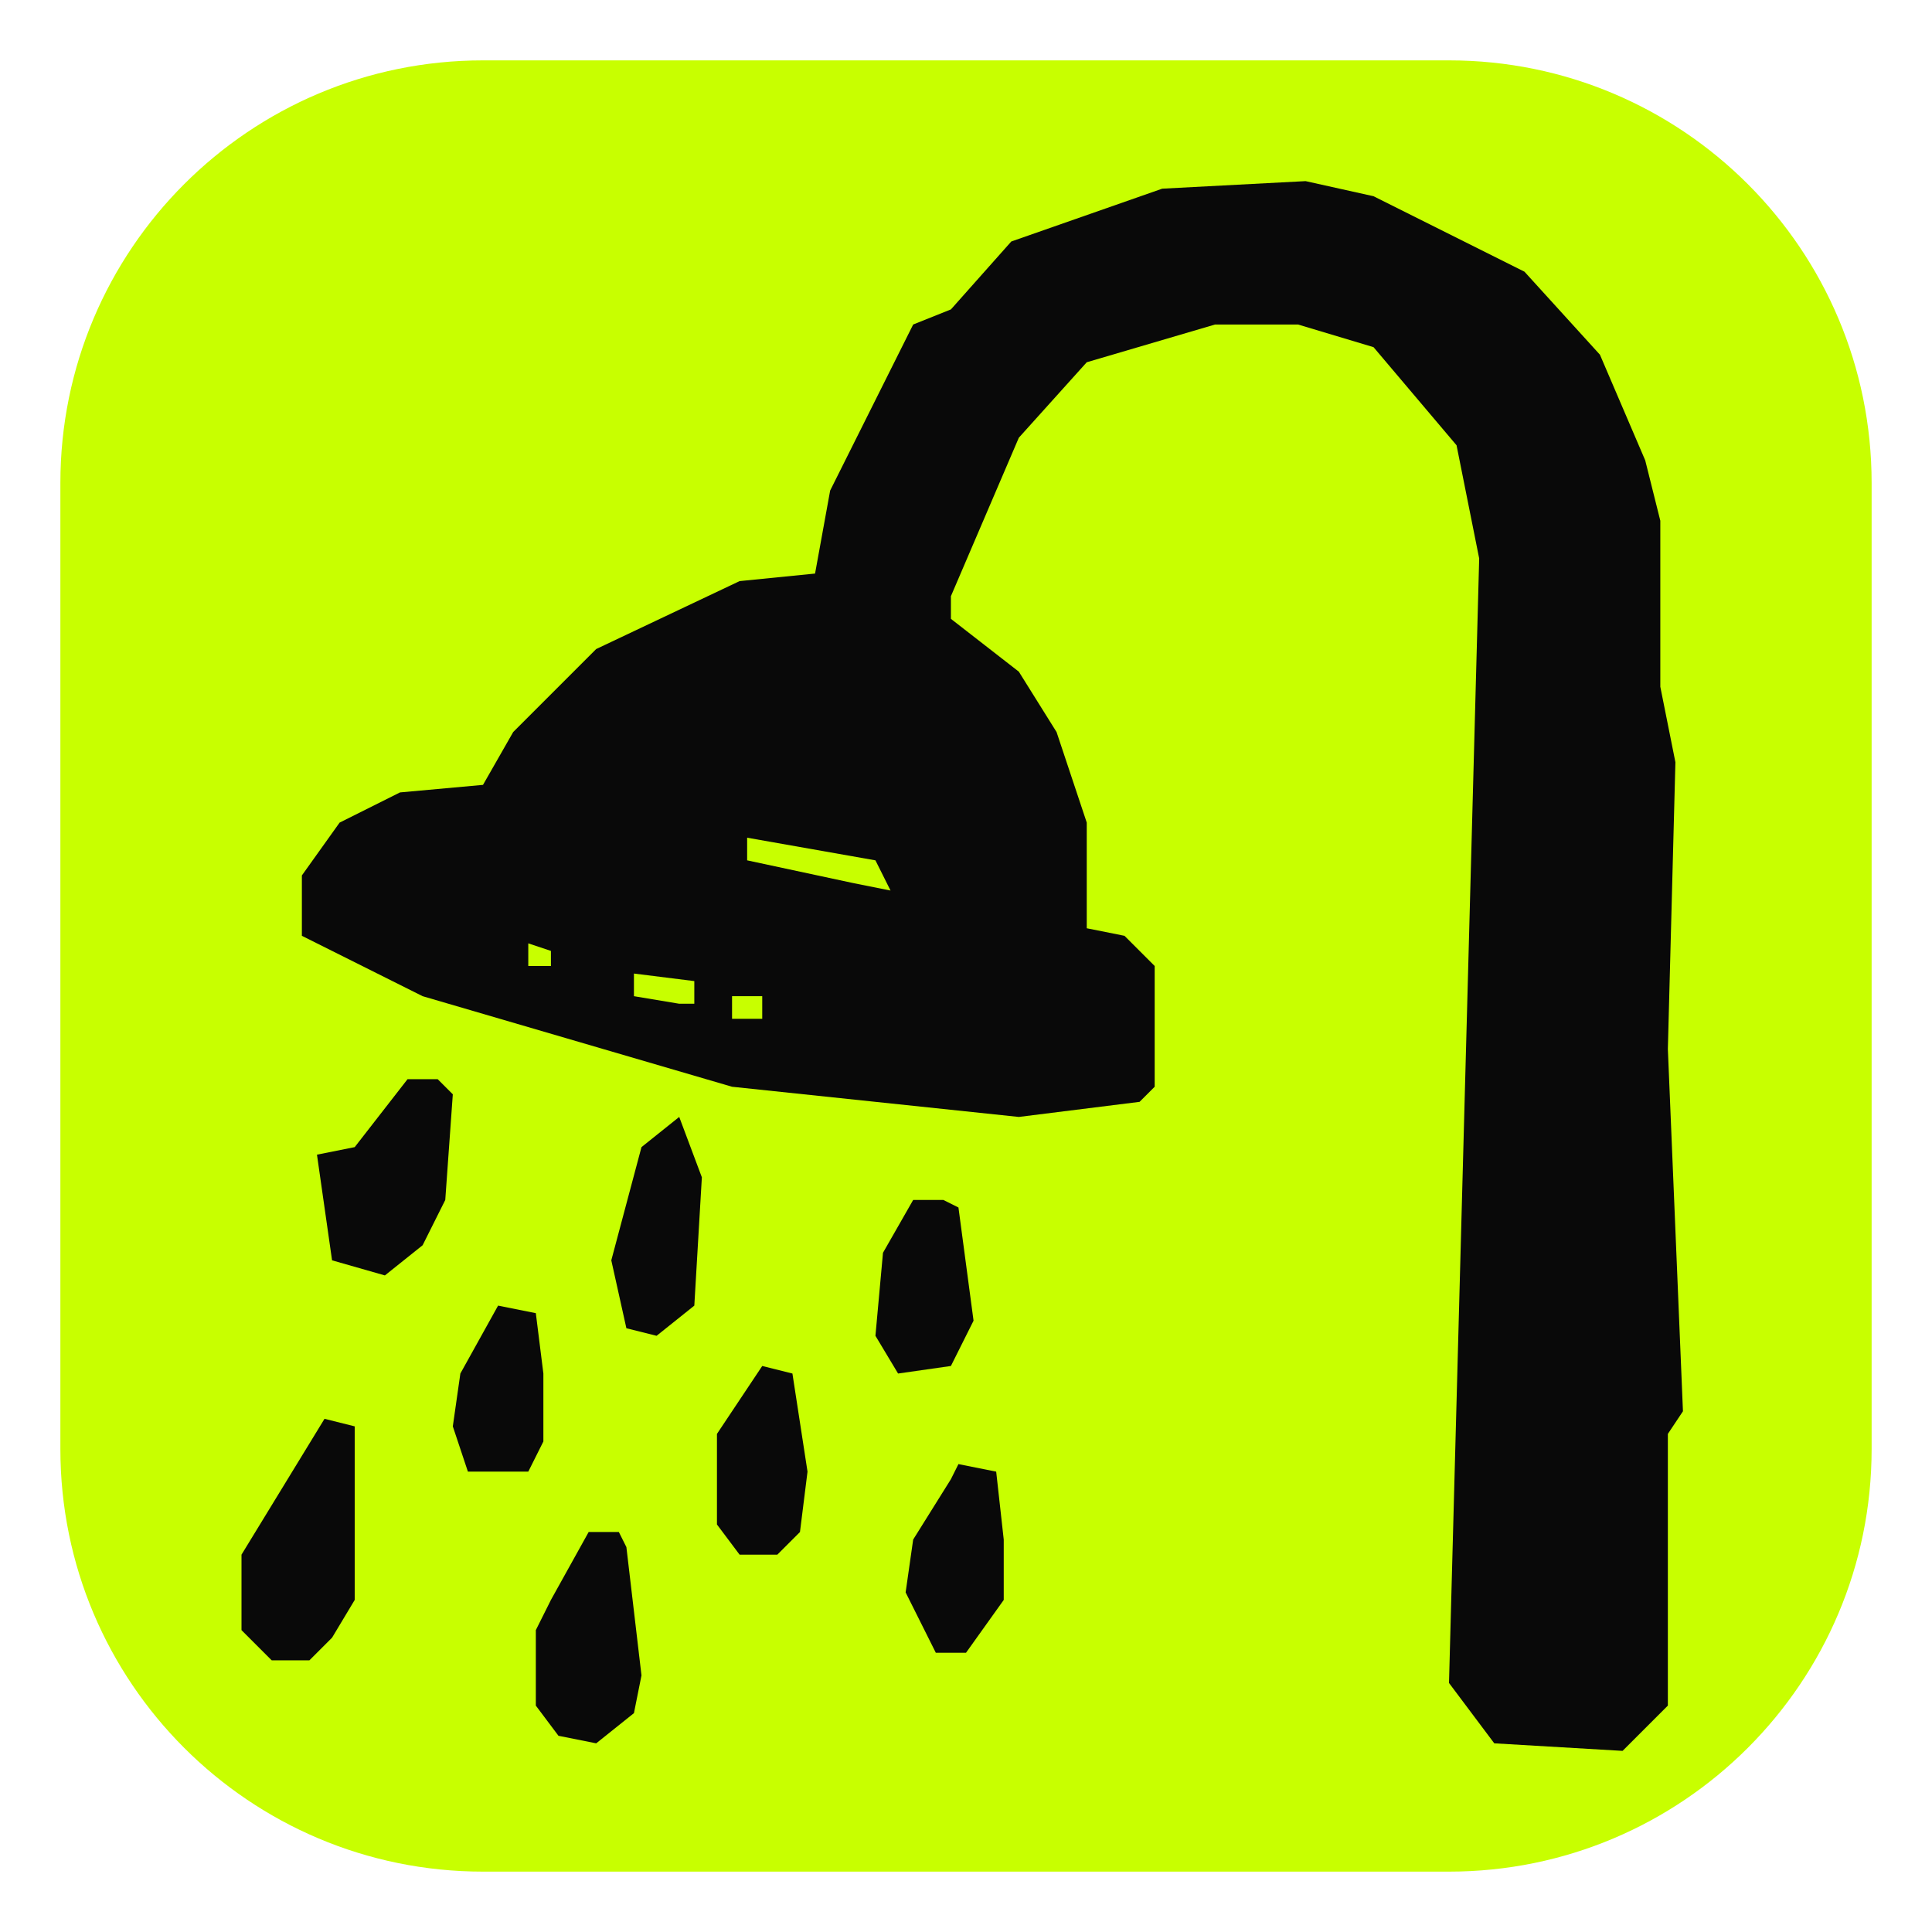
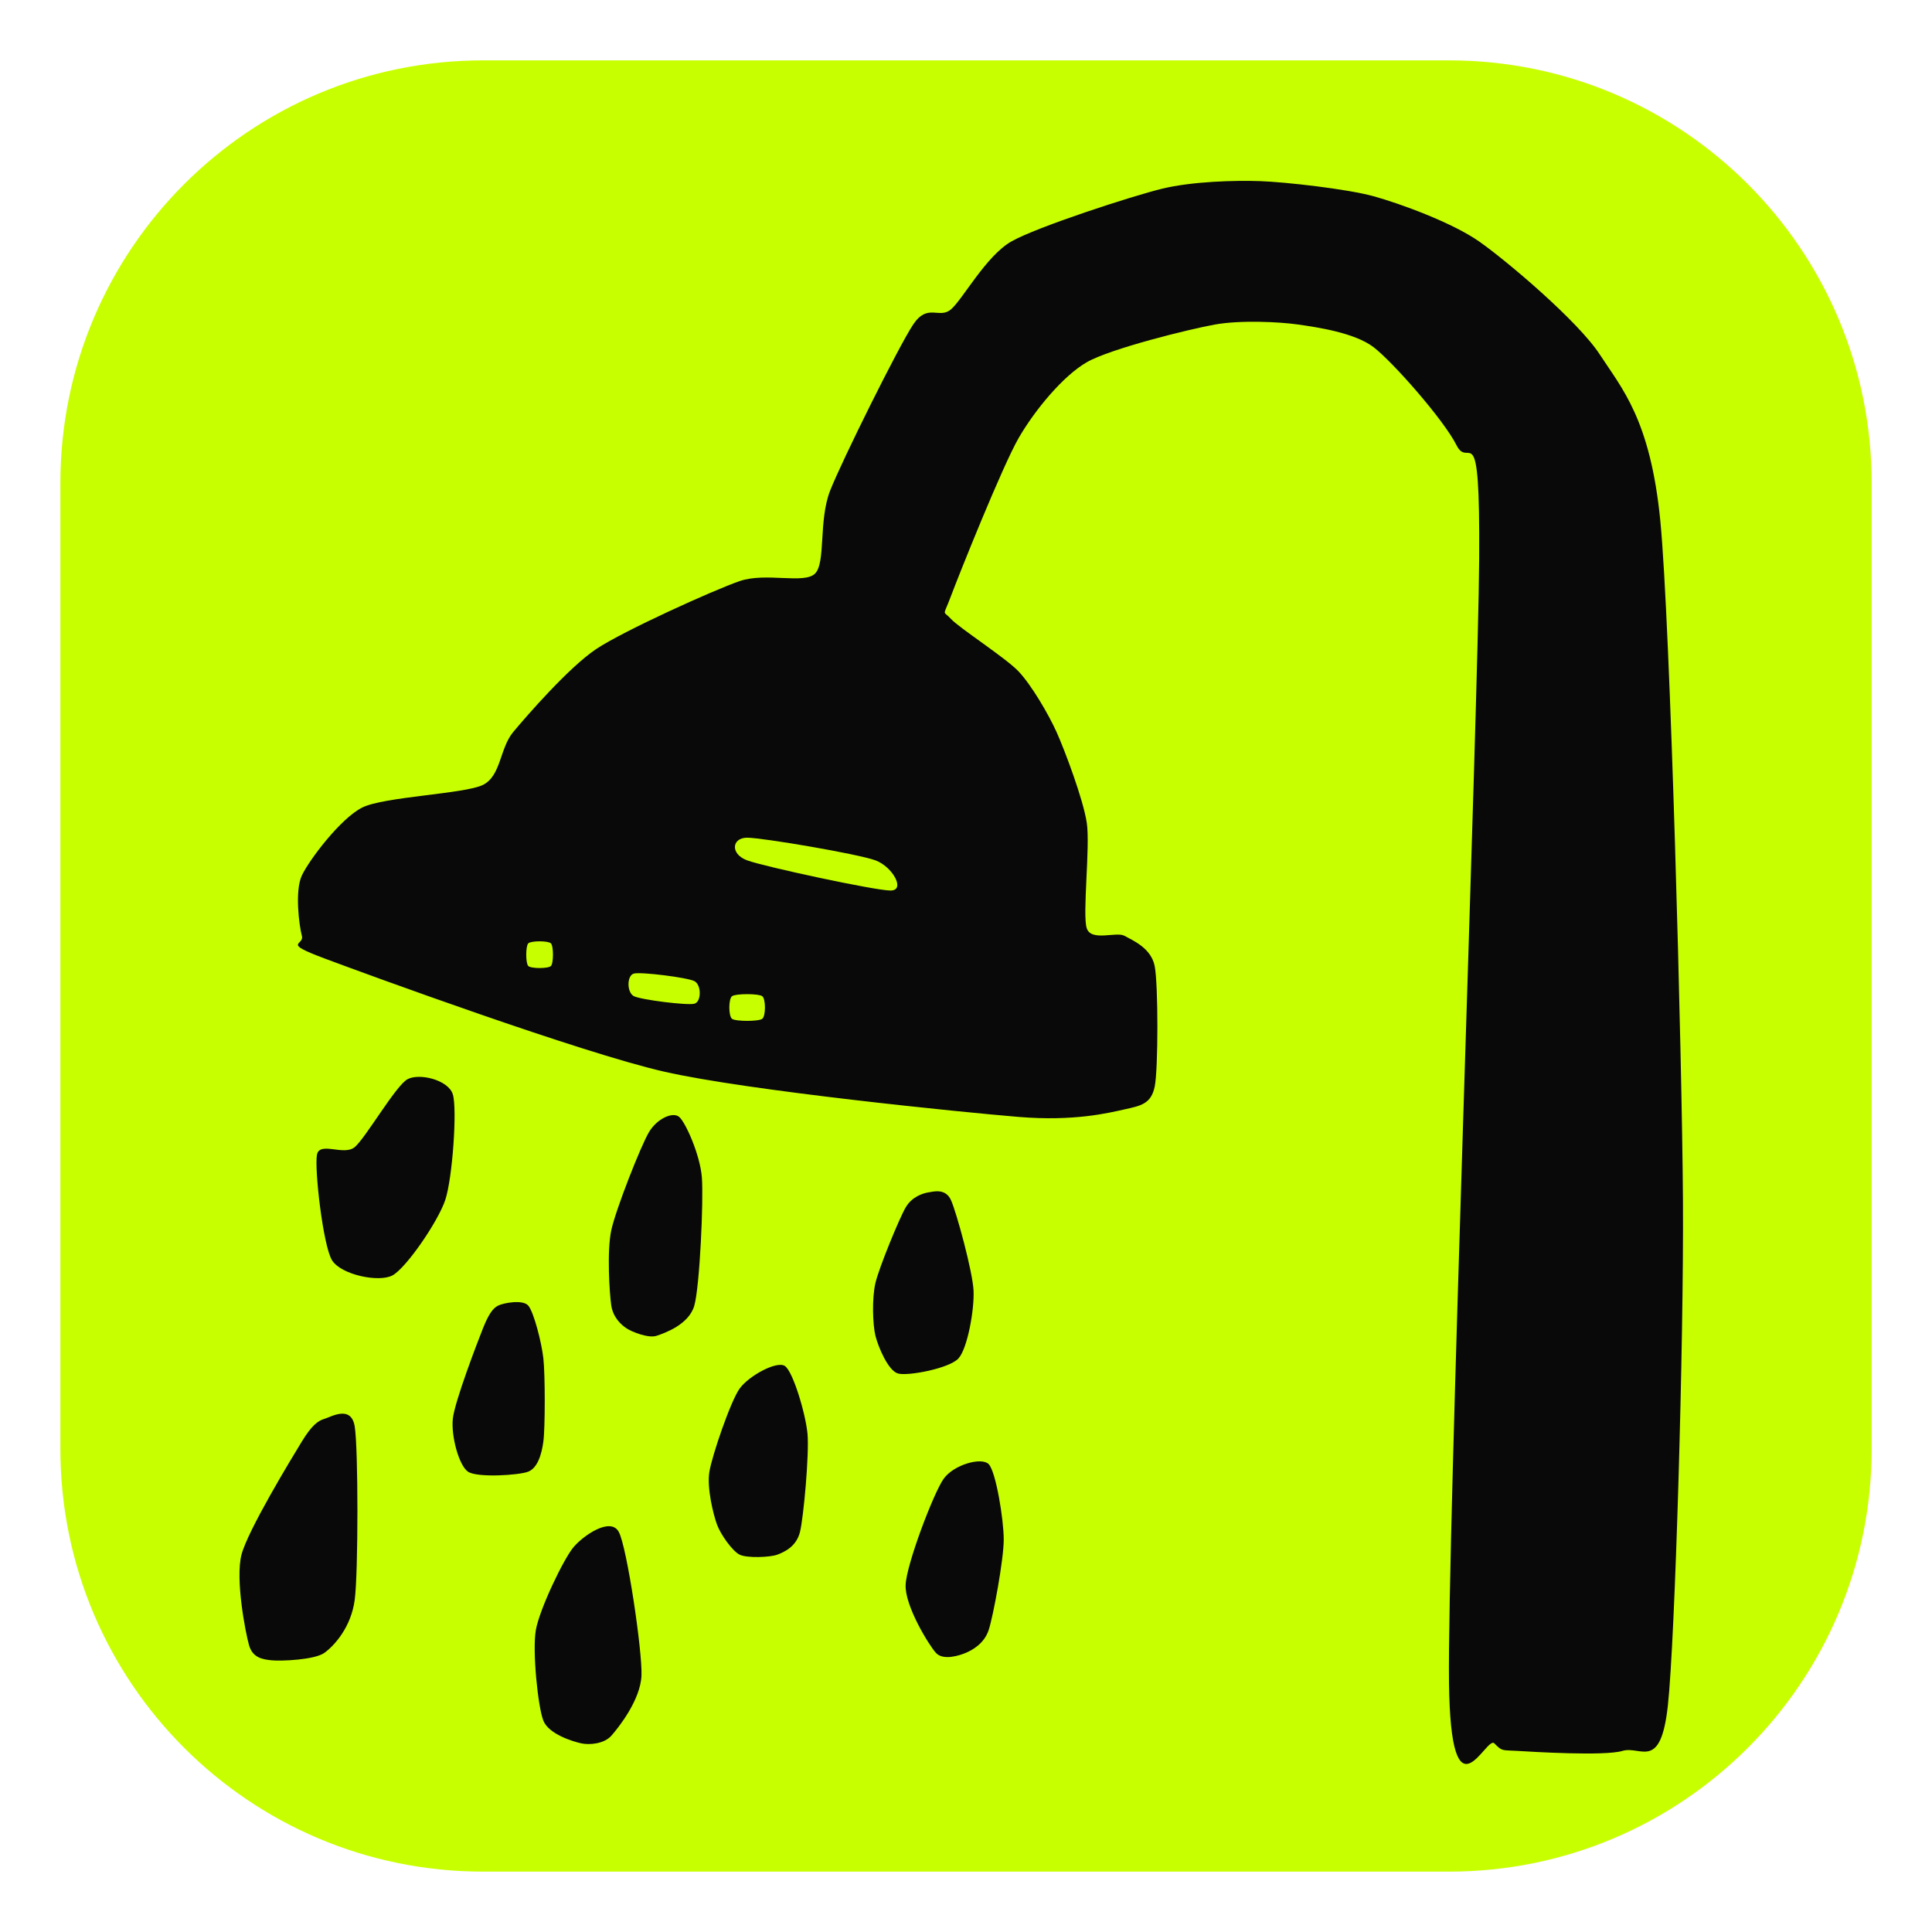
<svg xmlns="http://www.w3.org/2000/svg" viewBox="0 0 256 256" role="img" aria-hidden="true">
  <rect x="8" y="8" width="240" height="240" rx="56" fill="#C8FF00" />
-   <path d="M220 91L222 101L221 139L223 187L221 190L221 226L215 232L198 231L192 223L196 74L193 59L182 46L172 43L161 43L144 48L135 58L126 79L126 82L135 89L140 97L144 109L144 123L149 124L153 128L153 144L151 146L135 148L97 144L56 132L40 124L40 116L45 109L53 105L64 104L68 97L79 86L98 77L108 76L110 65L121 43L126 41L134 32L154 25L173 24L182 26L202 36L212 47L218 61L220 69ZM126 196L127 194L132 195L133 204L133 212L128 219L124 219L120 211L121 204ZM107 195L106 203L103 206L98 206L95 202L95 190L101 181L105 182ZM125 159L127 160L129 175L126 181L119 182L116 177L117 166L121 159ZM44 217L41 220L36 220L32 216L32 206L43 188L47 189L47 212ZM51 169L44 167L42 153L47 152L54 143L58 143L60 145L59 159L56 165ZM81 167L85 152L90 148L93 156L92 173L87 177L83 176ZM72 182L72 191L70 195L62 195L60 189L61 182L66 173L71 174ZM113 117L118 118L116 114L99 111L99 114ZM73 212L78 203L82 203L83 205L85 222L84 227L79 231L74 230L71 226L71 216ZM90 133L92 133L92 130L84 129L84 132ZM101 132L97 132L97 135L101 135ZM73 126L70 125L70 128L73 128Z" fill="#090909" fill-rule="evenodd" />
+   <path d="M32 206C32.84 202.76 38.68 193.16 40 191C41.32 188.84 42.16 188.24 43 188C43.84 187.76 46.52 186.12 47 189C47.48 191.88 47.48 208.4 47 212C46.52 215.6 44.32 218.04 43 219C41.68 219.96 37.2 220.12 36 220C34.8 219.88 33.48 219.68 33 218C32.52 216.32 31.16 209.24 32 206ZM40 116C40.96 113.96 45.12 108.44 48 107C50.88 105.56 61.6 105.2 64 104C66.4 102.8 66.2 99.16 68 97C69.8 94.84 75.4 88.4 79 86C82.6 83.6 94.52 78.2 98 77C101.48 75.8 106.56 77.44 108 76C109.44 74.56 108.44 68.96 110 65C111.56 61.04 119.08 45.88 121 43C122.92 40.12 124.44 42.32 126 41C127.56 39.68 130.64 33.92 134 32C137.36 30.08 150.04 25.96 154 25C157.96 24.04 163.64 23.88 167 24C170.36 24.12 178.52 25.04 182 26C185.48 26.96 192.4 29.48 196 32C199.6 34.52 209.12 42.56 212 47C214.88 51.44 218.68 55.56 220 69C221.32 82.44 222.88 140.16 223 159C223.12 177.84 221.96 217.24 221 226C220.04 234.76 217.4 231.28 215 232C212.6 232.72 203.04 232.12 201 232C198.96 231.88 199.08 232.08 198 231C196.92 229.92 192.24 241.84 192 223C191.76 204.16 195.88 93.68 196 74C196.12 54.32 194.68 62.36 193 59C191.32 55.64 184.52 47.92 182 46C179.48 44.08 174.52 43.36 172 43C169.48 42.64 164.36 42.4 161 43C157.64 43.6 147.12 46.2 144 48C140.88 49.8 137.16 54.28 135 58C132.84 61.72 127.08 76.12 126 79C124.92 81.88 124.92 80.8 126 82C127.08 83.2 133.32 87.2 135 89C136.68 90.8 138.92 94.6 140 97C141.08 99.4 143.52 105.88 144 109C144.48 112.12 143.4 121.2 144 123C144.6 124.8 147.92 123.4 149 124C150.08 124.6 152.52 125.6 153 128C153.48 130.4 153.48 141.72 153 144C152.52 146.28 151.16 146.52 149 147C146.84 147.48 142.32 148.6 135 148C127.68 147.4 99.04 144.52 88 142C76.96 139.48 48.76 129.16 43 127C37.24 124.84 40.36 125.32 40 124C39.64 122.68 39.04 118.04 40 116ZM42 153C42.36 151.2 45.56 153.2 47 152C48.44 150.8 52.44 143.84 54 143C55.56 142.16 59.4 143.08 60 145C60.6 146.92 59.96 156.12 59 159C58.04 161.88 53.8 168.04 52 169C50.2 169.96 45.2 168.92 44 167C42.8 165.08 41.64 154.8 42 153ZM60 188C60.24 185.72 63.28 177.8 64 176C64.72 174.2 65.28 173.36 66 173C66.72 172.64 69.28 172.16 70 173C70.72 173.84 71.76 177.84 72 180C72.24 182.16 72.24 189.2 72 191C71.76 192.8 71.2 194.52 70 195C68.8 195.48 63.2 195.84 62 195C60.8 194.16 59.76 190.28 60 188ZM70 125C69.64 125.36 69.64 127.64 70 128C70.36 128.36 72.64 128.36 73 128C73.36 127.64 73.36 125.36 73 125C72.64 124.64 70.36 124.64 70 125ZM71 216C71.48 213.24 74.68 206.56 76 205C77.32 203.44 80.92 200.96 82 203C83.08 205.04 85.12 218.76 85 222C84.88 225.24 81.96 228.92 81 230C80.04 231.08 78.08 231.24 77 231C75.92 230.76 72.72 229.8 72 228C71.28 226.2 70.52 218.76 71 216ZM81 163C81.6 160.24 84.92 151.8 86 150C87.08 148.2 89.16 147.28 90 148C90.84 148.72 92.76 153 93 156C93.24 159 92.72 170.48 92 173C91.28 175.52 88.08 176.64 87 177C85.92 177.36 83.72 176.48 83 176C82.28 175.52 81.24 174.56 81 173C80.76 171.44 80.4 165.76 81 163ZM84 129C83.04 129.24 83.04 131.52 84 132C84.96 132.48 91.04 133.24 92 133C92.96 132.76 92.96 130.48 92 130C91.04 129.52 84.96 128.76 84 129ZM94 195C94.36 192.84 96.8 185.68 98 184C99.2 182.32 102.92 180.28 104 181C105.08 181.72 106.76 187.36 107 190C107.24 192.64 106.48 201.08 106 203C105.52 204.92 103.96 205.64 103 206C102.04 206.36 98.96 206.48 98 206C97.04 205.52 95.48 203.32 95 202C94.52 200.68 93.64 197.16 94 195ZM97 132C96.52 132.36 96.52 134.64 97 135C97.48 135.36 100.52 135.36 101 135C101.48 134.64 101.48 132.36 101 132C100.52 131.64 97.48 131.64 97 132ZM99 111C96.96 111 96.72 113.16 99 114C101.28 114.84 115.96 118 118 118C120.04 118 118.28 114.84 116 114C113.72 113.16 101.04 111 99 111ZM116 170C116.48 167.96 119.16 161.44 120 160C120.84 158.56 122.28 158.12 123 158C123.72 157.88 125.28 157.44 126 159C126.72 160.56 128.88 168.48 129 171C129.12 173.52 128.2 178.68 127 180C125.8 181.32 120.32 182.36 119 182C117.68 181.64 116.36 178.44 116 177C115.64 175.56 115.52 172.04 116 170ZM120 210C120.12 207.24 123.68 197.92 125 196C126.32 194.08 130.04 193.04 131 194C131.96 194.96 133 201.36 133 204C133 206.64 131.6 214.2 131 216C130.4 217.8 128.84 218.64 128 219C127.16 219.36 124.96 220.08 124 219C123.04 217.92 119.88 212.76 120 210Z" fill="#090909" fill-rule="evenodd" />
</svg>
